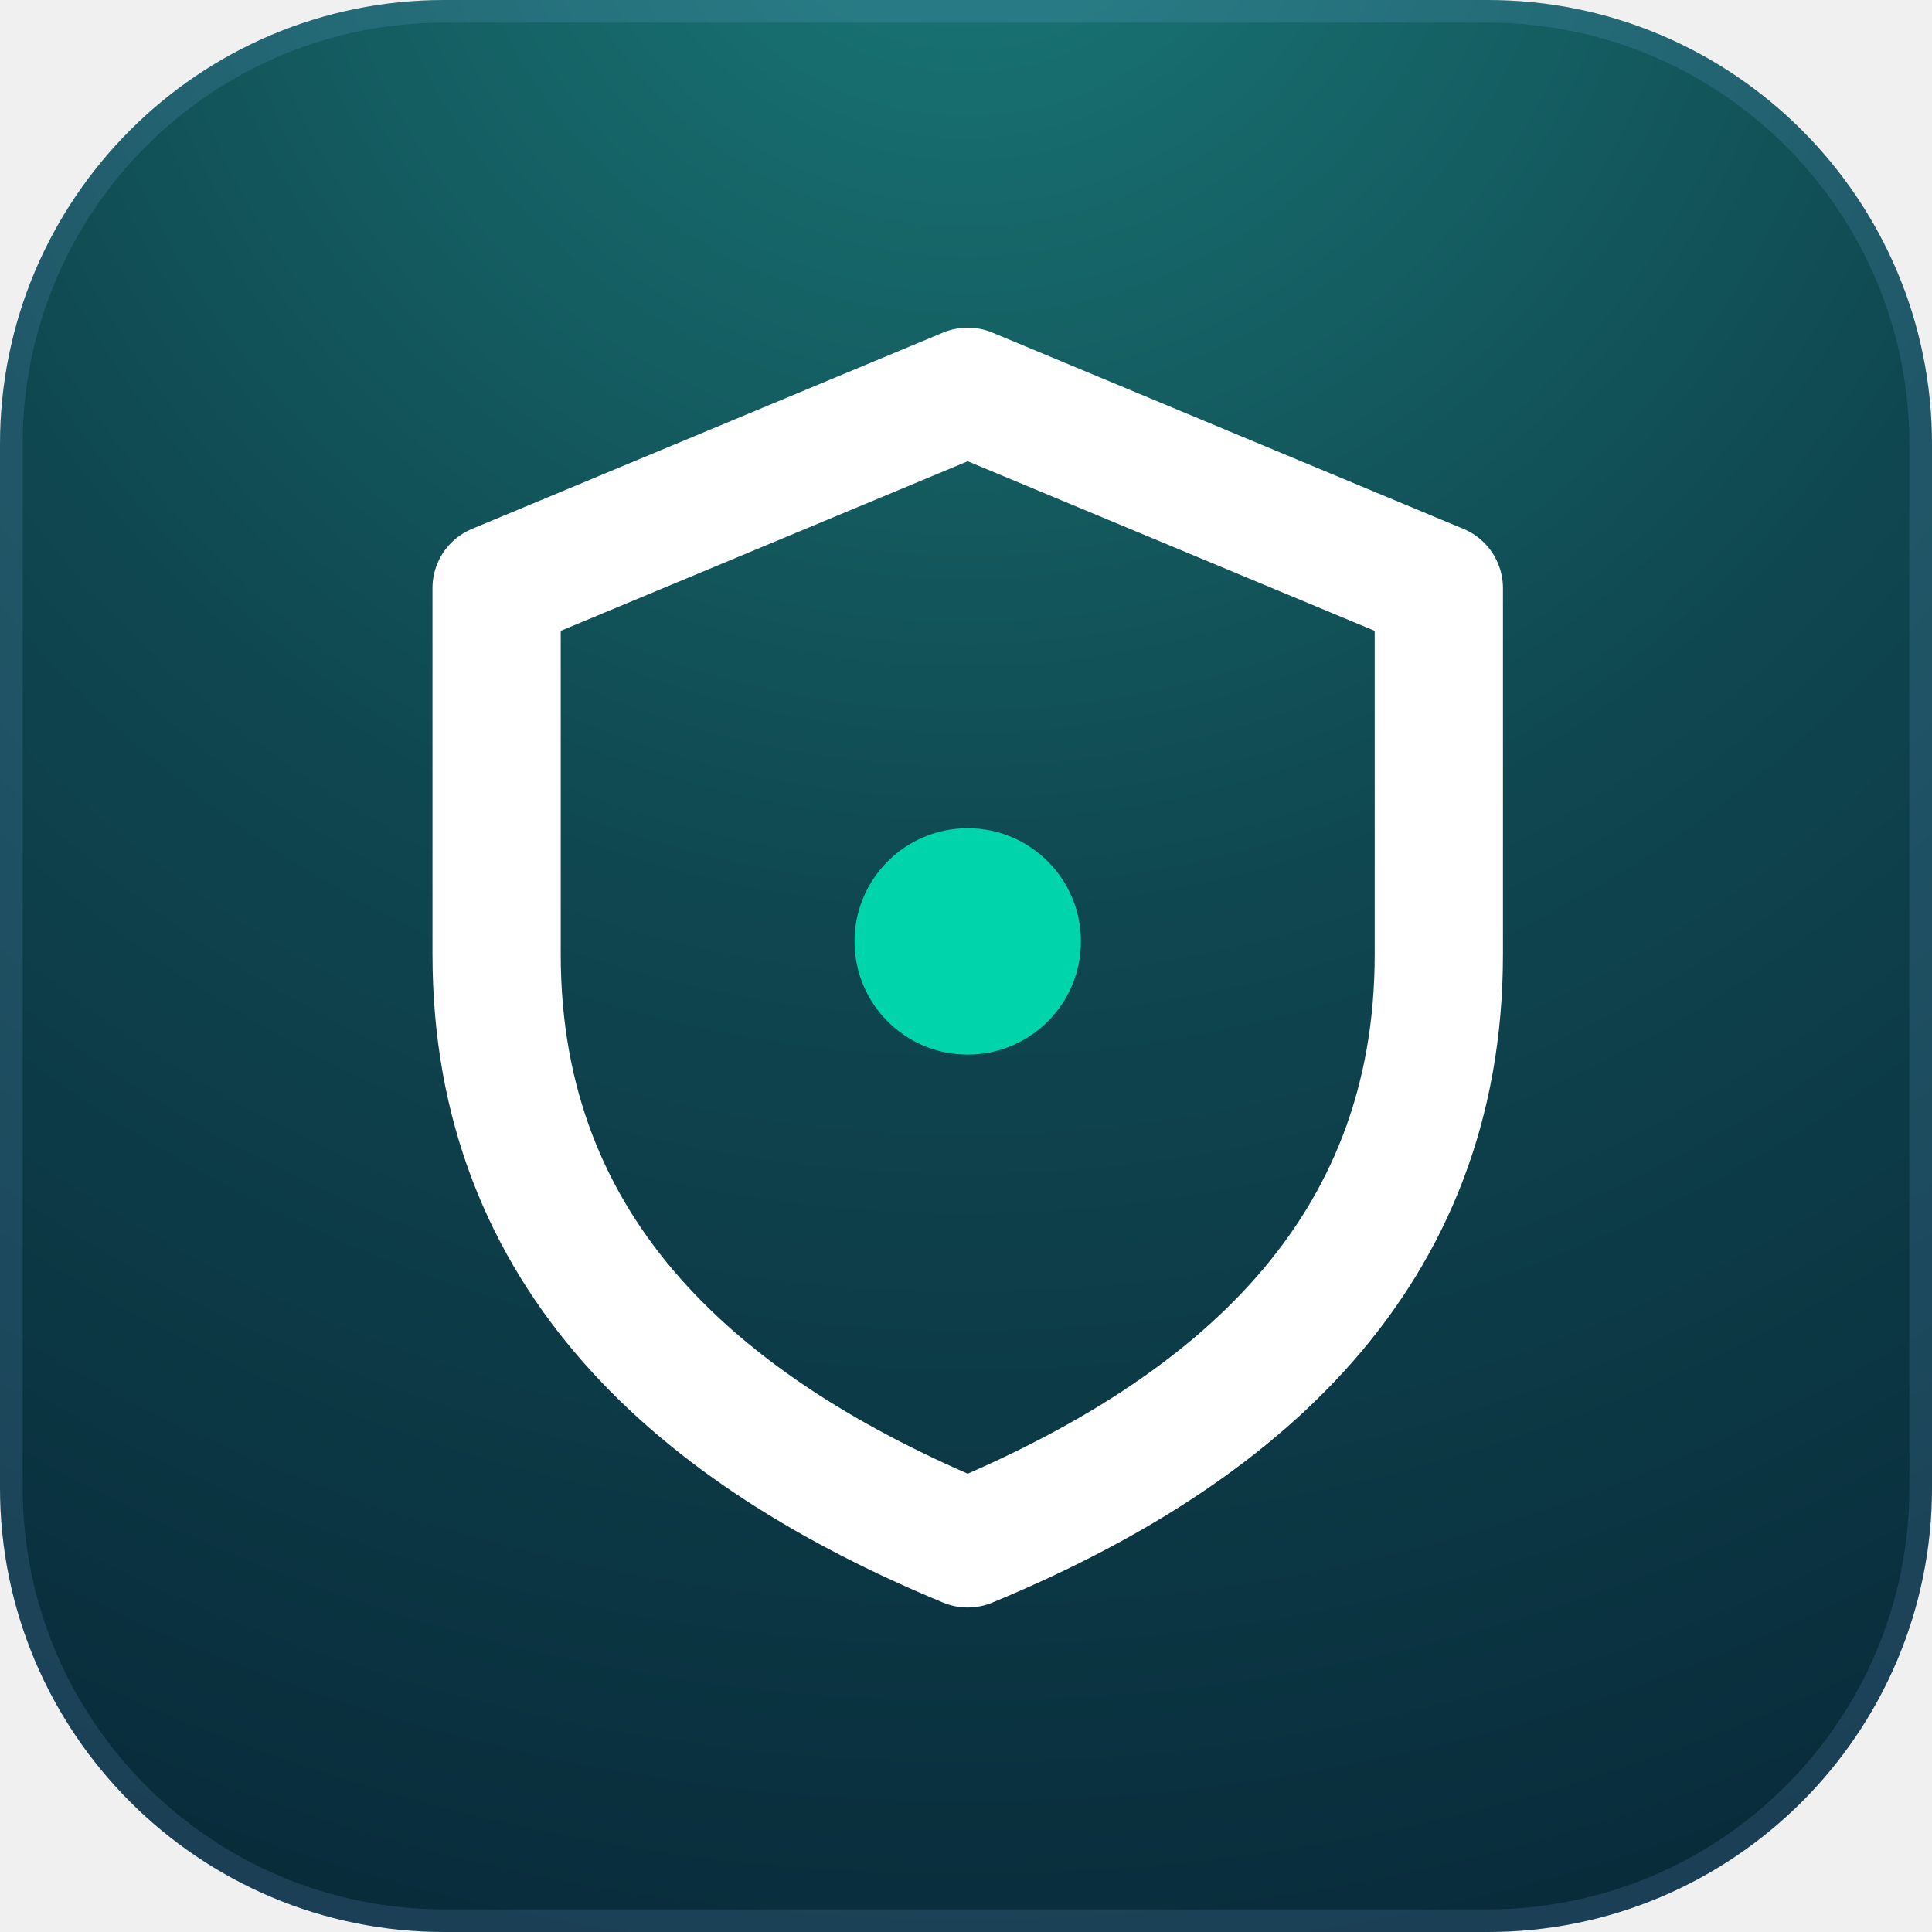
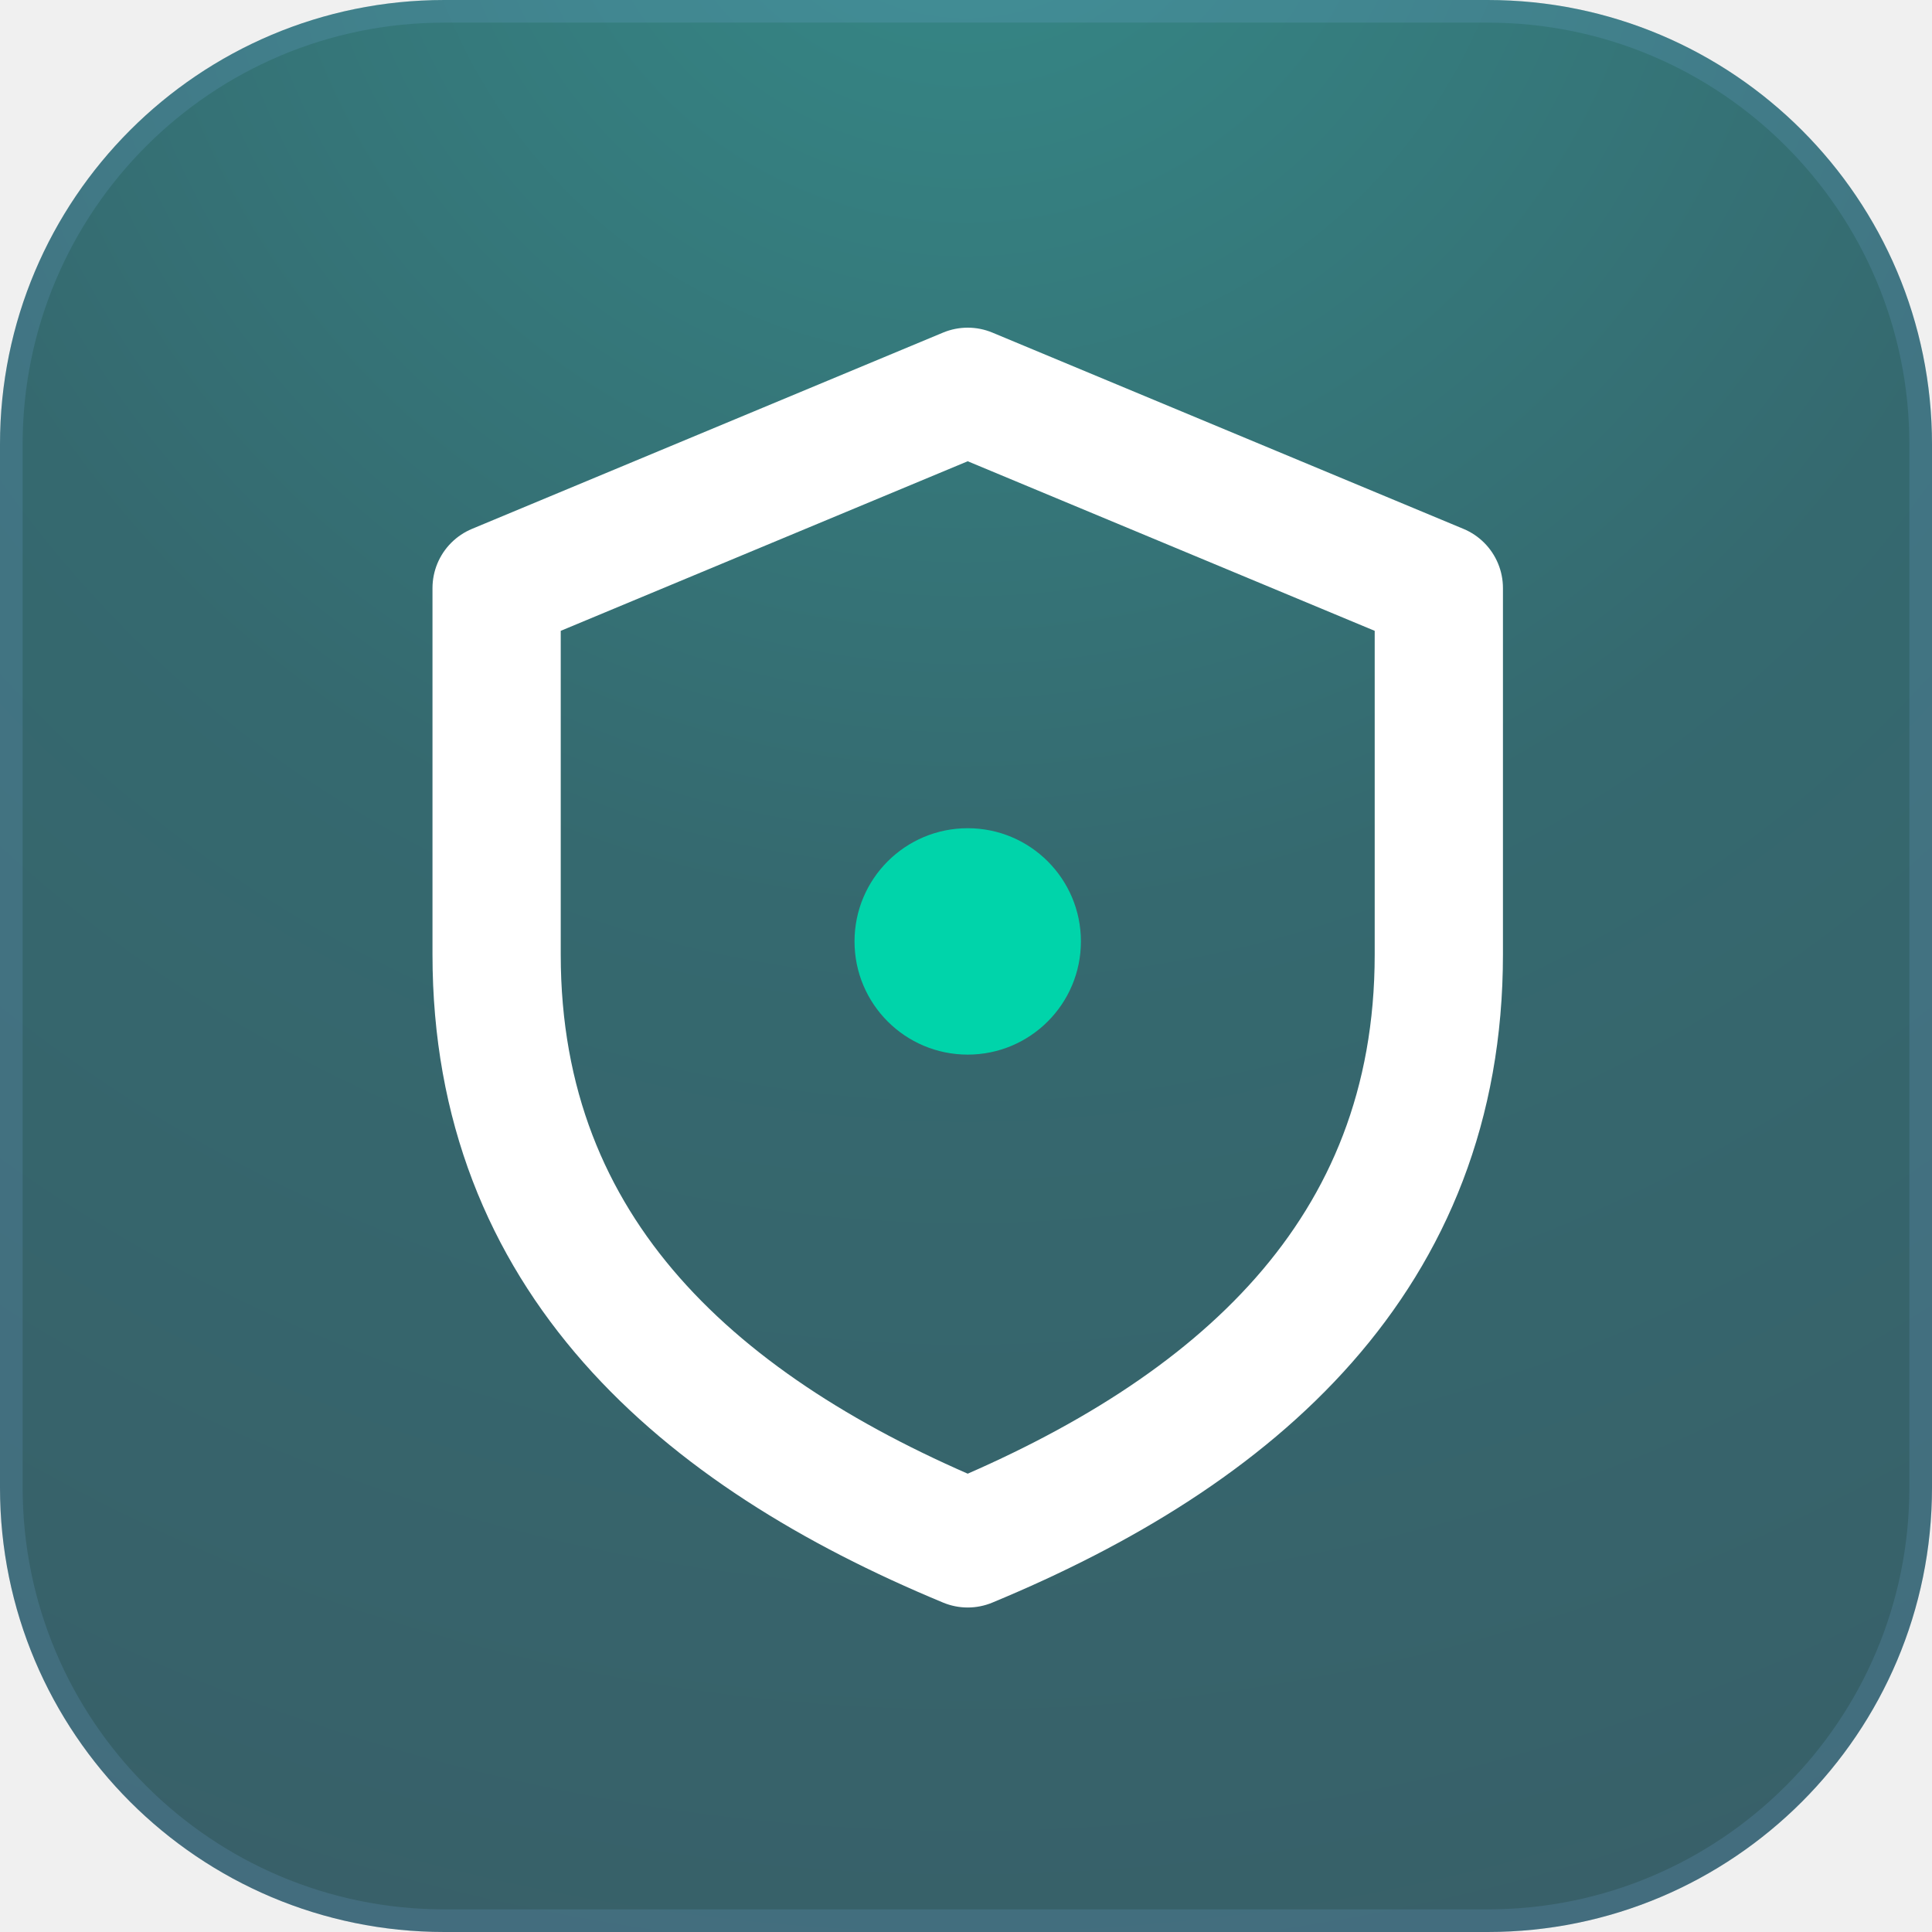
<svg xmlns="http://www.w3.org/2000/svg" viewBox="0 0 256 256">
  <defs>
    <radialGradient id="bg" cx="0.5" cy="-0.1" r="1.2">
-       <stop offset="0" stop-color="#1a7a78" />
-       <stop offset="0.48" stop-color="#0f4750" />
-       <stop offset="1" stop-color="#082838" />
+       <stop offset="0" stop-color="#358a88" />
+       <stop offset="0.48" stop-color="#35696f" />
+       <stop offset="1" stop-color="#385f68" />
    </radialGradient>
  </defs>
  <rect width="256" height="256" rx="58.88" fill="url(#bg)" />
  <rect x="1.5" y="1.5" width="253" height="253" rx="57.38" fill="none" stroke="#8cbeff" stroke-opacity="0.14" stroke-width="3" />
  <g transform="translate(17.0 17.0) scale(0.867)">
    <g transform="translate(0.29 -1.73)" data-centre="1">
      <path d="M128 42 L200 72 V128 c0 46 -31 73 -72 90 c-41 -17 -72 -44 -72 -90 V72 Z" fill="none" stroke="#ffffff" stroke-width="19.6" stroke-linejoin="round" />
      <circle cx="128" cy="126" r="17.3" fill="#00d4aa" />
    </g>
  </g>
</svg>
